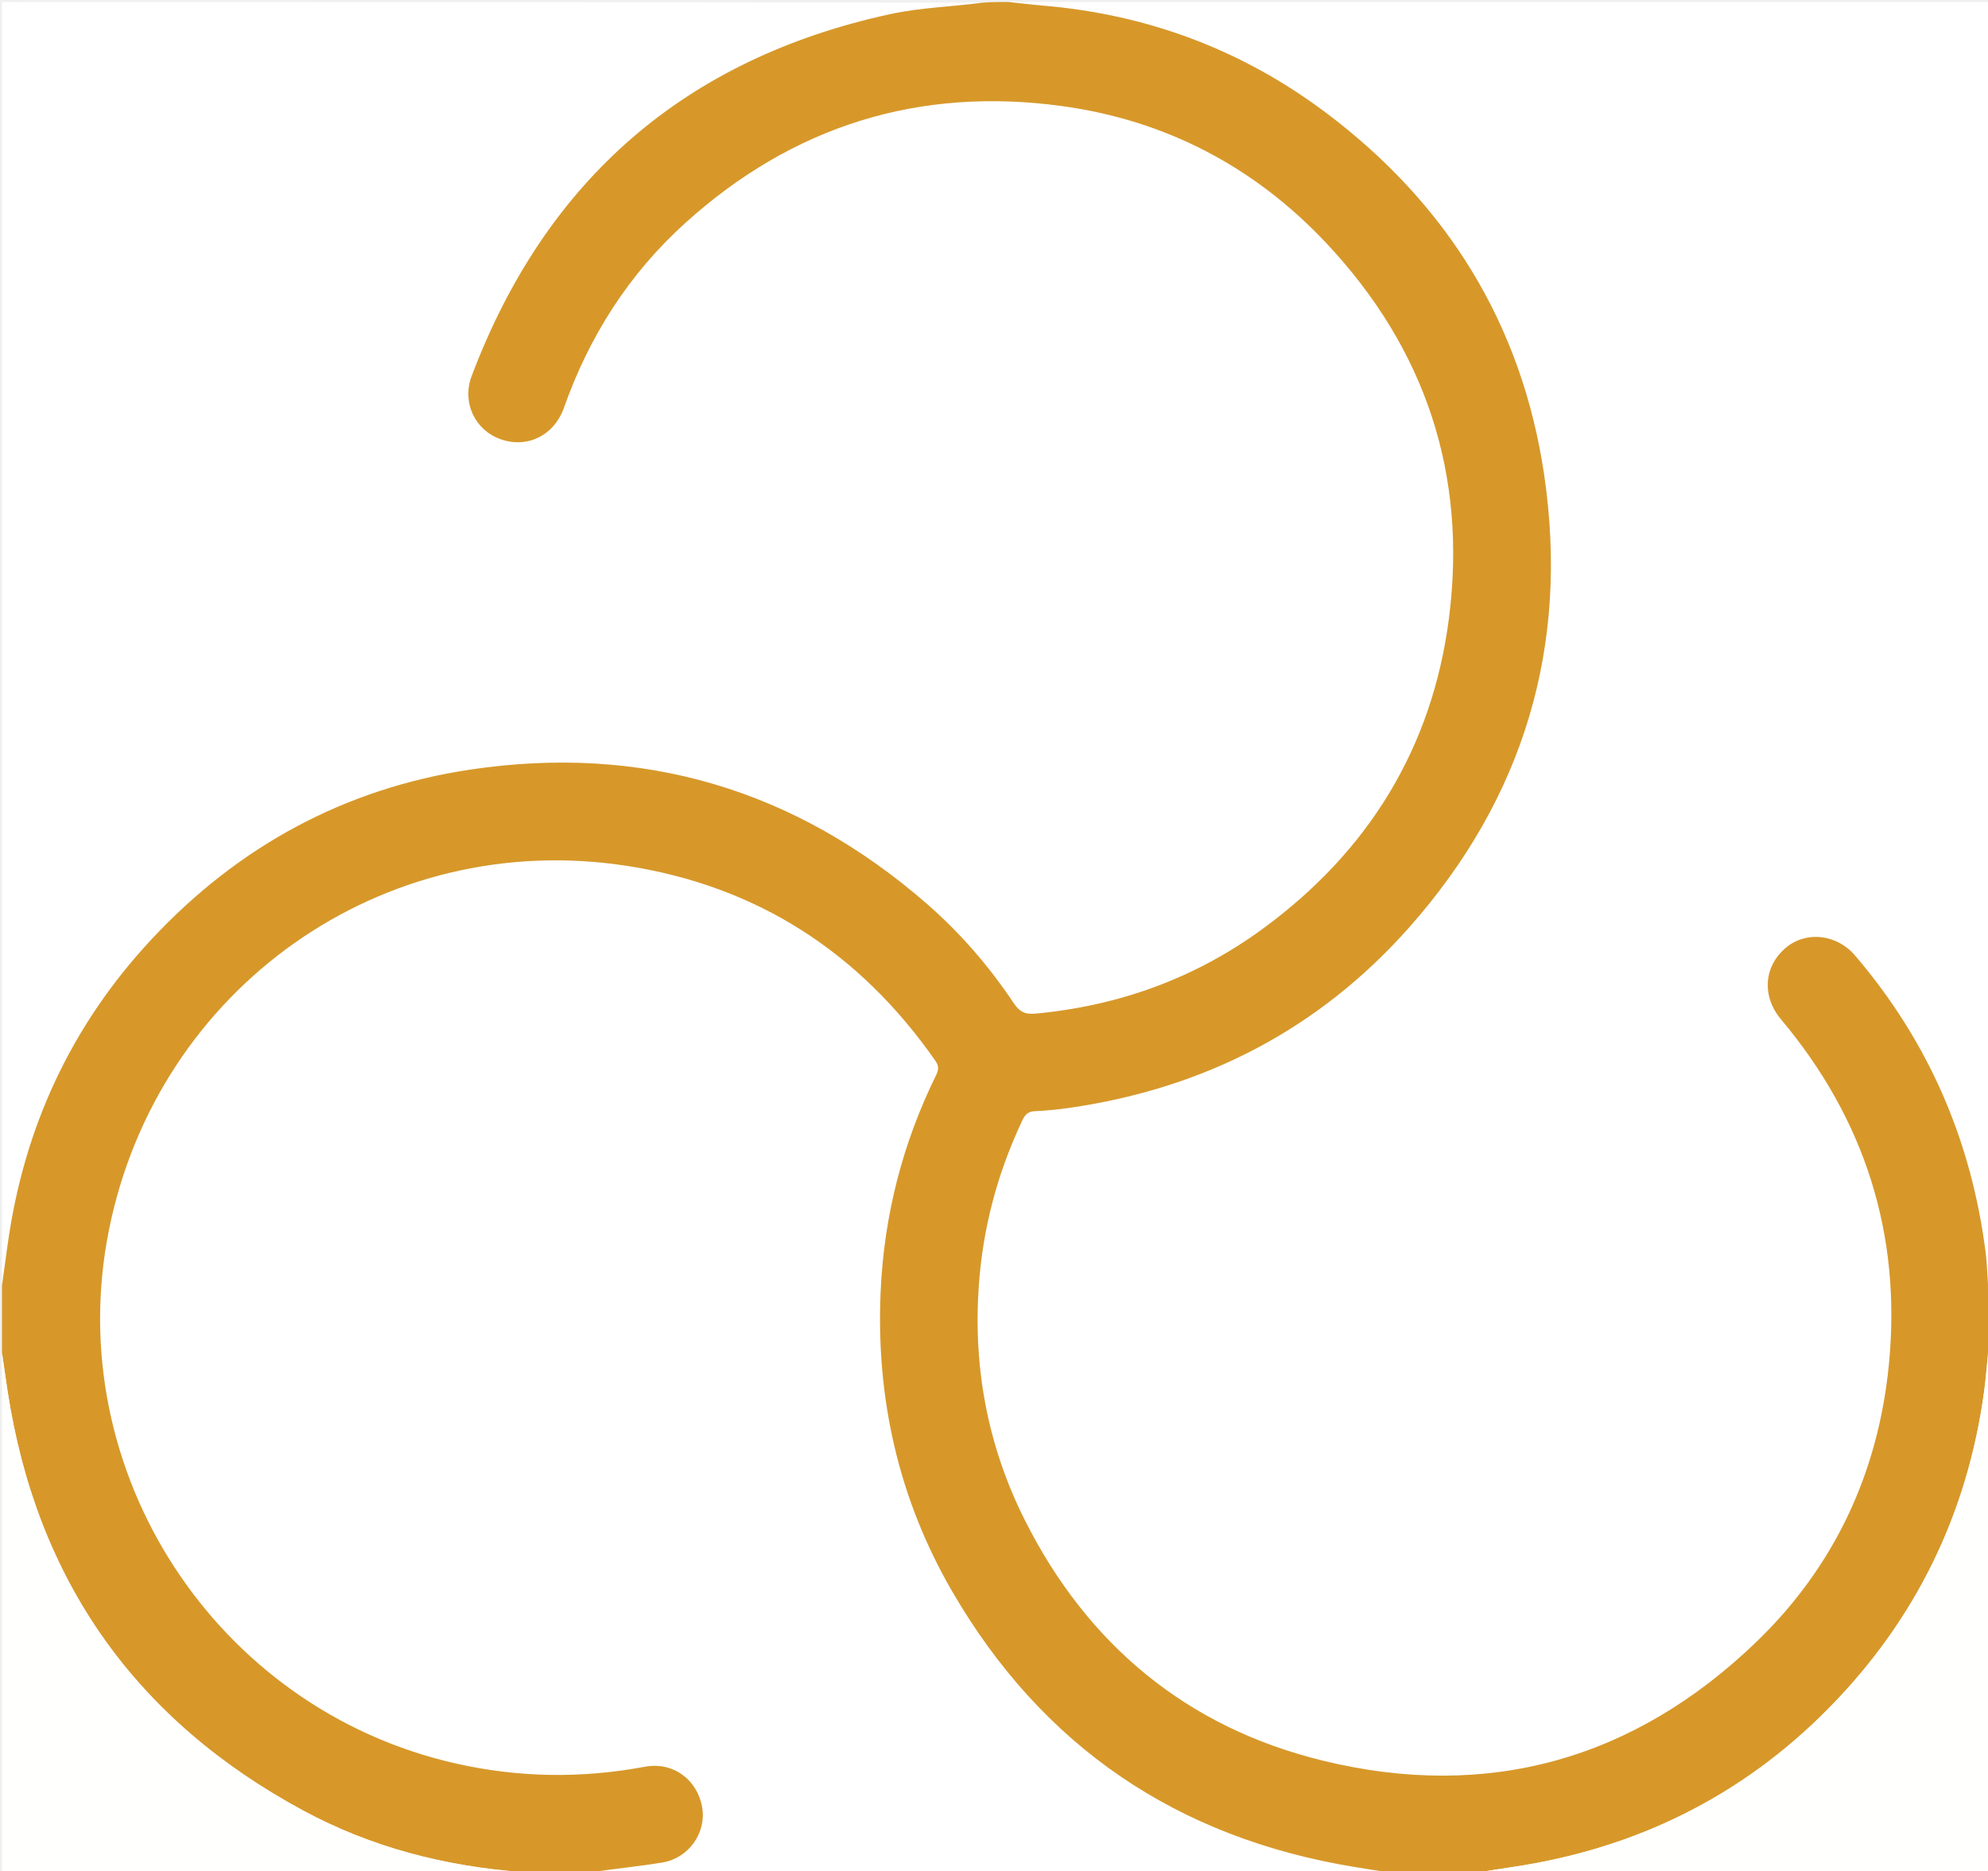
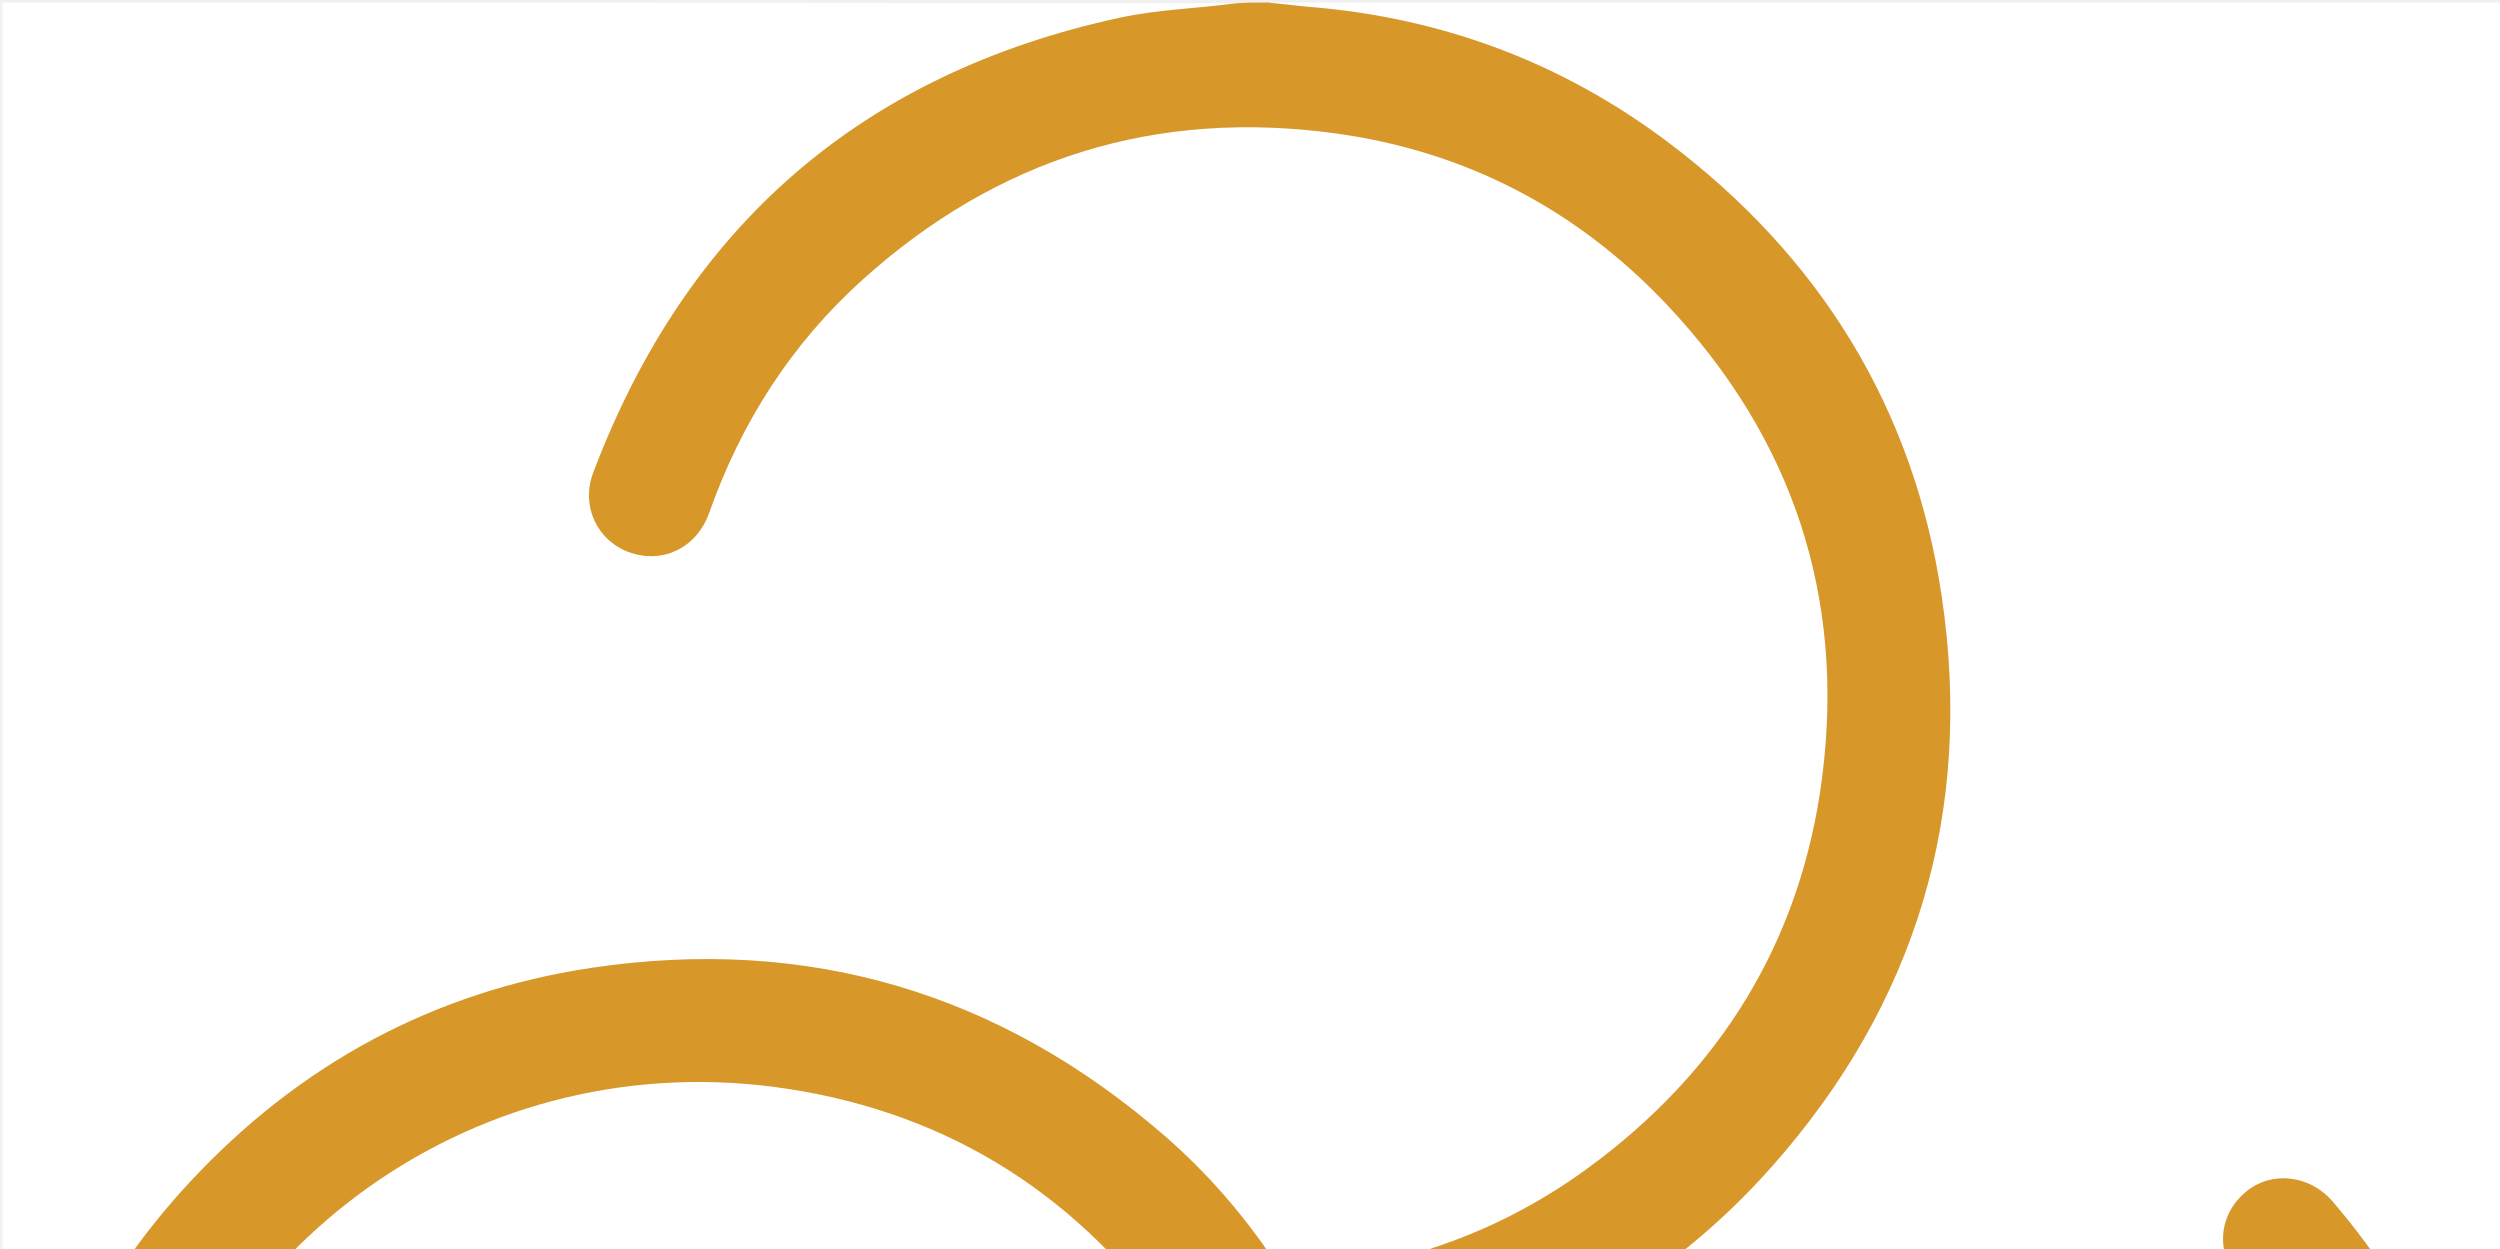
- <svg xmlns="http://www.w3.org/2000/svg" version="1.1" id="Layer_1" x="0px" y="0px" width="100%" viewBox="0 0 1001 942" enable-background="new 0 0 1001 942" xml:space="preserve">
+ <svg xmlns="http://www.w3.org/2000/svg" version="1.1" id="Layer_1" x="0px" y="0px" width="100%" viewBox="0 0 1001 500" enable-background="new 0 0 1001 942" xml:space="preserve">
  <path fill="#FFFFFF" opacity="1" stroke="none" d=" M508,1   C672.606,1 837.211,1 1002,1   C1002,216.026 1002,431.052 1001.772,646.537   C1001.544,646.997 1001.091,646.939 1001.054,646.489   C1000.617,640.895 1000.433,635.724 999.784,630.613   C992.634,574.293 970.987,524.335 934.019,481.121   C924.835,470.385 909.432,468.652 899.214,477.244   C888.04,486.641 887.09,501.743 896.722,513.214   C938.989,563.55 957.486,621.493 951.122,686.935   C945.812,741.524 923.676,788.932 884.312,826.841   C822.712,886.163 748.951,906.905 665.785,886.515   C597.686,869.818 547.655,828.314 516.074,765.572   C497.514,728.699 490.003,689.325 492.794,648.012   C494.782,618.584 502.21,590.668 514.811,564.046   C516.172,561.17 517.703,559.684 521.057,559.527   C527.033,559.247 533.018,558.652 538.94,557.789   C606.594,547.929 664.05,518.292 709.441,467.109   C767.321,401.844 790.234,325.14 777.499,239.018   C766.313,163.37 728.604,102.475 667.417,56.602   C625.262,24.998 577.597,7.219 525.014,2.822   C519.332,2.347 513.671,1.614 508,1  z" />
  <path fill="#FFFFFF" opacity="1" stroke="none" d=" M1,647   C1,431.747 1,216.493 1,1   C165.359,1 329.718,1 494.302,1.356   C479.168,3.426 463.521,3.815 448.494,7.066   C345.149,29.421 274.843,90.478 237.496,189.359   C232.466,202.677 239.213,216.604 252.021,221.141   C265.52,225.923 279.006,219.294 283.962,205.285   C296.697,169.287 316.672,137.93 345.005,112.317   C399.121,63.396 462.744,43.483 534.924,53.428   C586.952,60.596 631.508,83.883 667.571,122.146   C717.765,175.402 738.913,238.975 729.569,311.449   C721.139,376.832 688.807,429.02 635.585,467.877   C601.627,492.67 563.378,506.485 521.456,510.413   C515.924,510.931 513.262,509.374 510.324,504.981   C497.959,486.487 483.467,469.729 466.678,455.108   C400.457,397.44 323.54,374.593 236.914,387.522   C173.57,396.976 119.774,426.268 76.085,473.227   C35.76,516.569 12.001,567.949 3.883,626.575   C2.94,633.386 1.962,640.192 1,647  z" />
  <path fill="#FFFFFF" opacity="1" stroke="none" d=" M700,943   C566.31,943 432.62,943 298.728,942.675   C310.238,940.875 322.011,939.77 333.645,937.828   C346.915,935.613 355.832,922.66 353.524,909.966   C350.946,895.786 338.631,887.05 324.699,889.653   C292.871,895.6 261.193,895.168 229.565,888.032   C108.605,860.741 30.53,740.812 54.822,619.478   C79.279,497.323 192.791,417.084 315.472,435.968   C381.259,446.094 432.881,479.559 470.955,534.094   C472.729,536.634 472.759,538.554 471.419,541.273   C454.495,575.623 445.156,611.997 443.436,650.21   C441.02,703.886 452.402,754.631 479.328,801.131   C524.685,879.464 592.755,925.462 682.046,940.106   C688.028,941.088 694.015,942.036 700,943  z" />
  <path fill="#D79829" opacity="1" stroke="none" d=" M700.469,943   C694.015,942.036 688.028,941.088 682.046,940.106   C592.755,925.462 524.685,879.464 479.328,801.131   C452.402,754.631 441.02,703.886 443.436,650.21   C445.156,611.997 454.495,575.623 471.419,541.273   C472.759,538.554 472.729,536.634 470.955,534.094   C432.881,479.559 381.259,446.094 315.472,435.968   C192.791,417.084 79.279,497.323 54.822,619.478   C30.53,740.812 108.605,860.741 229.565,888.032   C261.193,895.168 292.871,895.6 324.699,889.653   C338.631,887.05 350.946,895.786 353.524,909.966   C355.832,922.66 346.915,935.613 333.645,937.828   C322.011,939.77 310.238,940.875 298.263,942.675   C286.646,943 275.292,943 263.208,942.675   C223.797,939.753 186.904,930.161 152.786,911.775   C68.306,866.25 18.53,795.879 3.879,700.884   C2.858,694.266 1.957,687.628 1,681   C1,669.979 1,658.958 1,647.469   C1.962,640.192 2.94,633.386 3.883,626.575   C12.001,567.949 35.76,516.569 76.085,473.227   C119.774,426.268 173.57,396.976 236.914,387.522   C323.54,374.593 400.457,397.44 466.678,455.108   C483.467,469.729 497.959,486.487 510.324,504.981   C513.262,509.374 515.924,510.931 521.456,510.413   C563.378,506.485 601.627,492.67 635.585,467.877   C688.807,429.02 721.139,376.832 729.569,311.449   C738.913,238.975 717.765,175.402 667.571,122.146   C631.508,83.883 586.952,60.596 534.924,53.428   C462.744,43.483 399.121,63.396 345.005,112.317   C316.672,137.93 296.697,169.287 283.962,205.285   C279.006,219.294 265.52,225.923 252.021,221.141   C239.213,216.604 232.466,202.677 237.496,189.359   C274.843,90.478 345.149,29.421 448.494,7.066   C463.521,3.815 479.168,3.426 494.764,1.356   C499.025,1 503.049,1 507.537,1   C513.671,1.614 519.332,2.347 525.014,2.822   C577.597,7.219 625.262,24.998 667.417,56.602   C728.604,102.475 766.313,163.37 777.499,239.018   C790.234,325.14 767.321,401.844 709.441,467.109   C664.05,518.292 606.594,547.929 538.94,557.789   C533.018,558.652 527.033,559.247 521.057,559.527   C517.703,559.684 516.172,561.17 514.811,564.046   C502.21,590.668 494.782,618.584 492.794,648.012   C490.003,689.325 497.514,728.699 516.074,765.572   C547.655,828.314 597.686,869.818 665.785,886.515   C748.951,906.905 822.712,886.163 884.312,826.841   C923.676,788.932 945.812,741.524 951.122,686.935   C957.486,621.493 938.989,563.55 896.722,513.214   C887.09,501.743 888.04,486.641 899.214,477.244   C909.432,468.652 924.835,470.385 934.019,481.121   C970.987,524.335 992.634,574.293 999.784,630.613   C1000.433,635.724 1000.617,640.895 1000.988,646.958   C1001.003,658.605 1001.047,669.332 1001.054,680.507   C1000.387,687.408 999.964,693.89 999.096,700.312   C990.725,762.242 964.597,815.705 920.857,860.128   C876.922,904.749 823.347,930.985 761.411,940.159   C755.268,941.069 749.137,942.051 743,943   C728.979,943 714.958,943 700.469,943  z" />
  <path fill="#FFFFFE" opacity="1" stroke="none" d=" M1,681.469   C1.957,687.628 2.858,694.266 3.879,700.884   C18.53,795.879 68.306,866.25 152.786,911.775   C186.904,930.161 223.797,939.753 262.739,942.675   C175.74,943 88.479,943 1,943   C1,855.979 1,768.958 1,681.469  z" />
  <path fill="#FFFFFE" opacity="1" stroke="none" d=" M743.469,943   C749.137,942.051 755.268,941.069 761.411,940.159   C823.347,930.985 876.922,904.749 920.857,860.128   C964.597,815.705 990.725,762.242 999.096,700.312   C999.964,693.89 1000.387,687.408 1001.28,680.478   C1001.543,680.001 1002,680 1002,680   C1002,767.593 1002,855.186 1002,943   C915.979,943 829.958,943 743.469,943  z" />
  <path fill="#EED3A3" opacity="1" stroke="none" d=" M1002,679.531   C1002,680 1001.543,680.001 1001.317,680.031   C1001.047,669.332 1001.003,658.605 1001.025,647.408   C1001.091,646.939 1001.544,646.997 1001.772,646.999   C1002,657.688 1002,668.375 1002,679.531  z" />
</svg>
